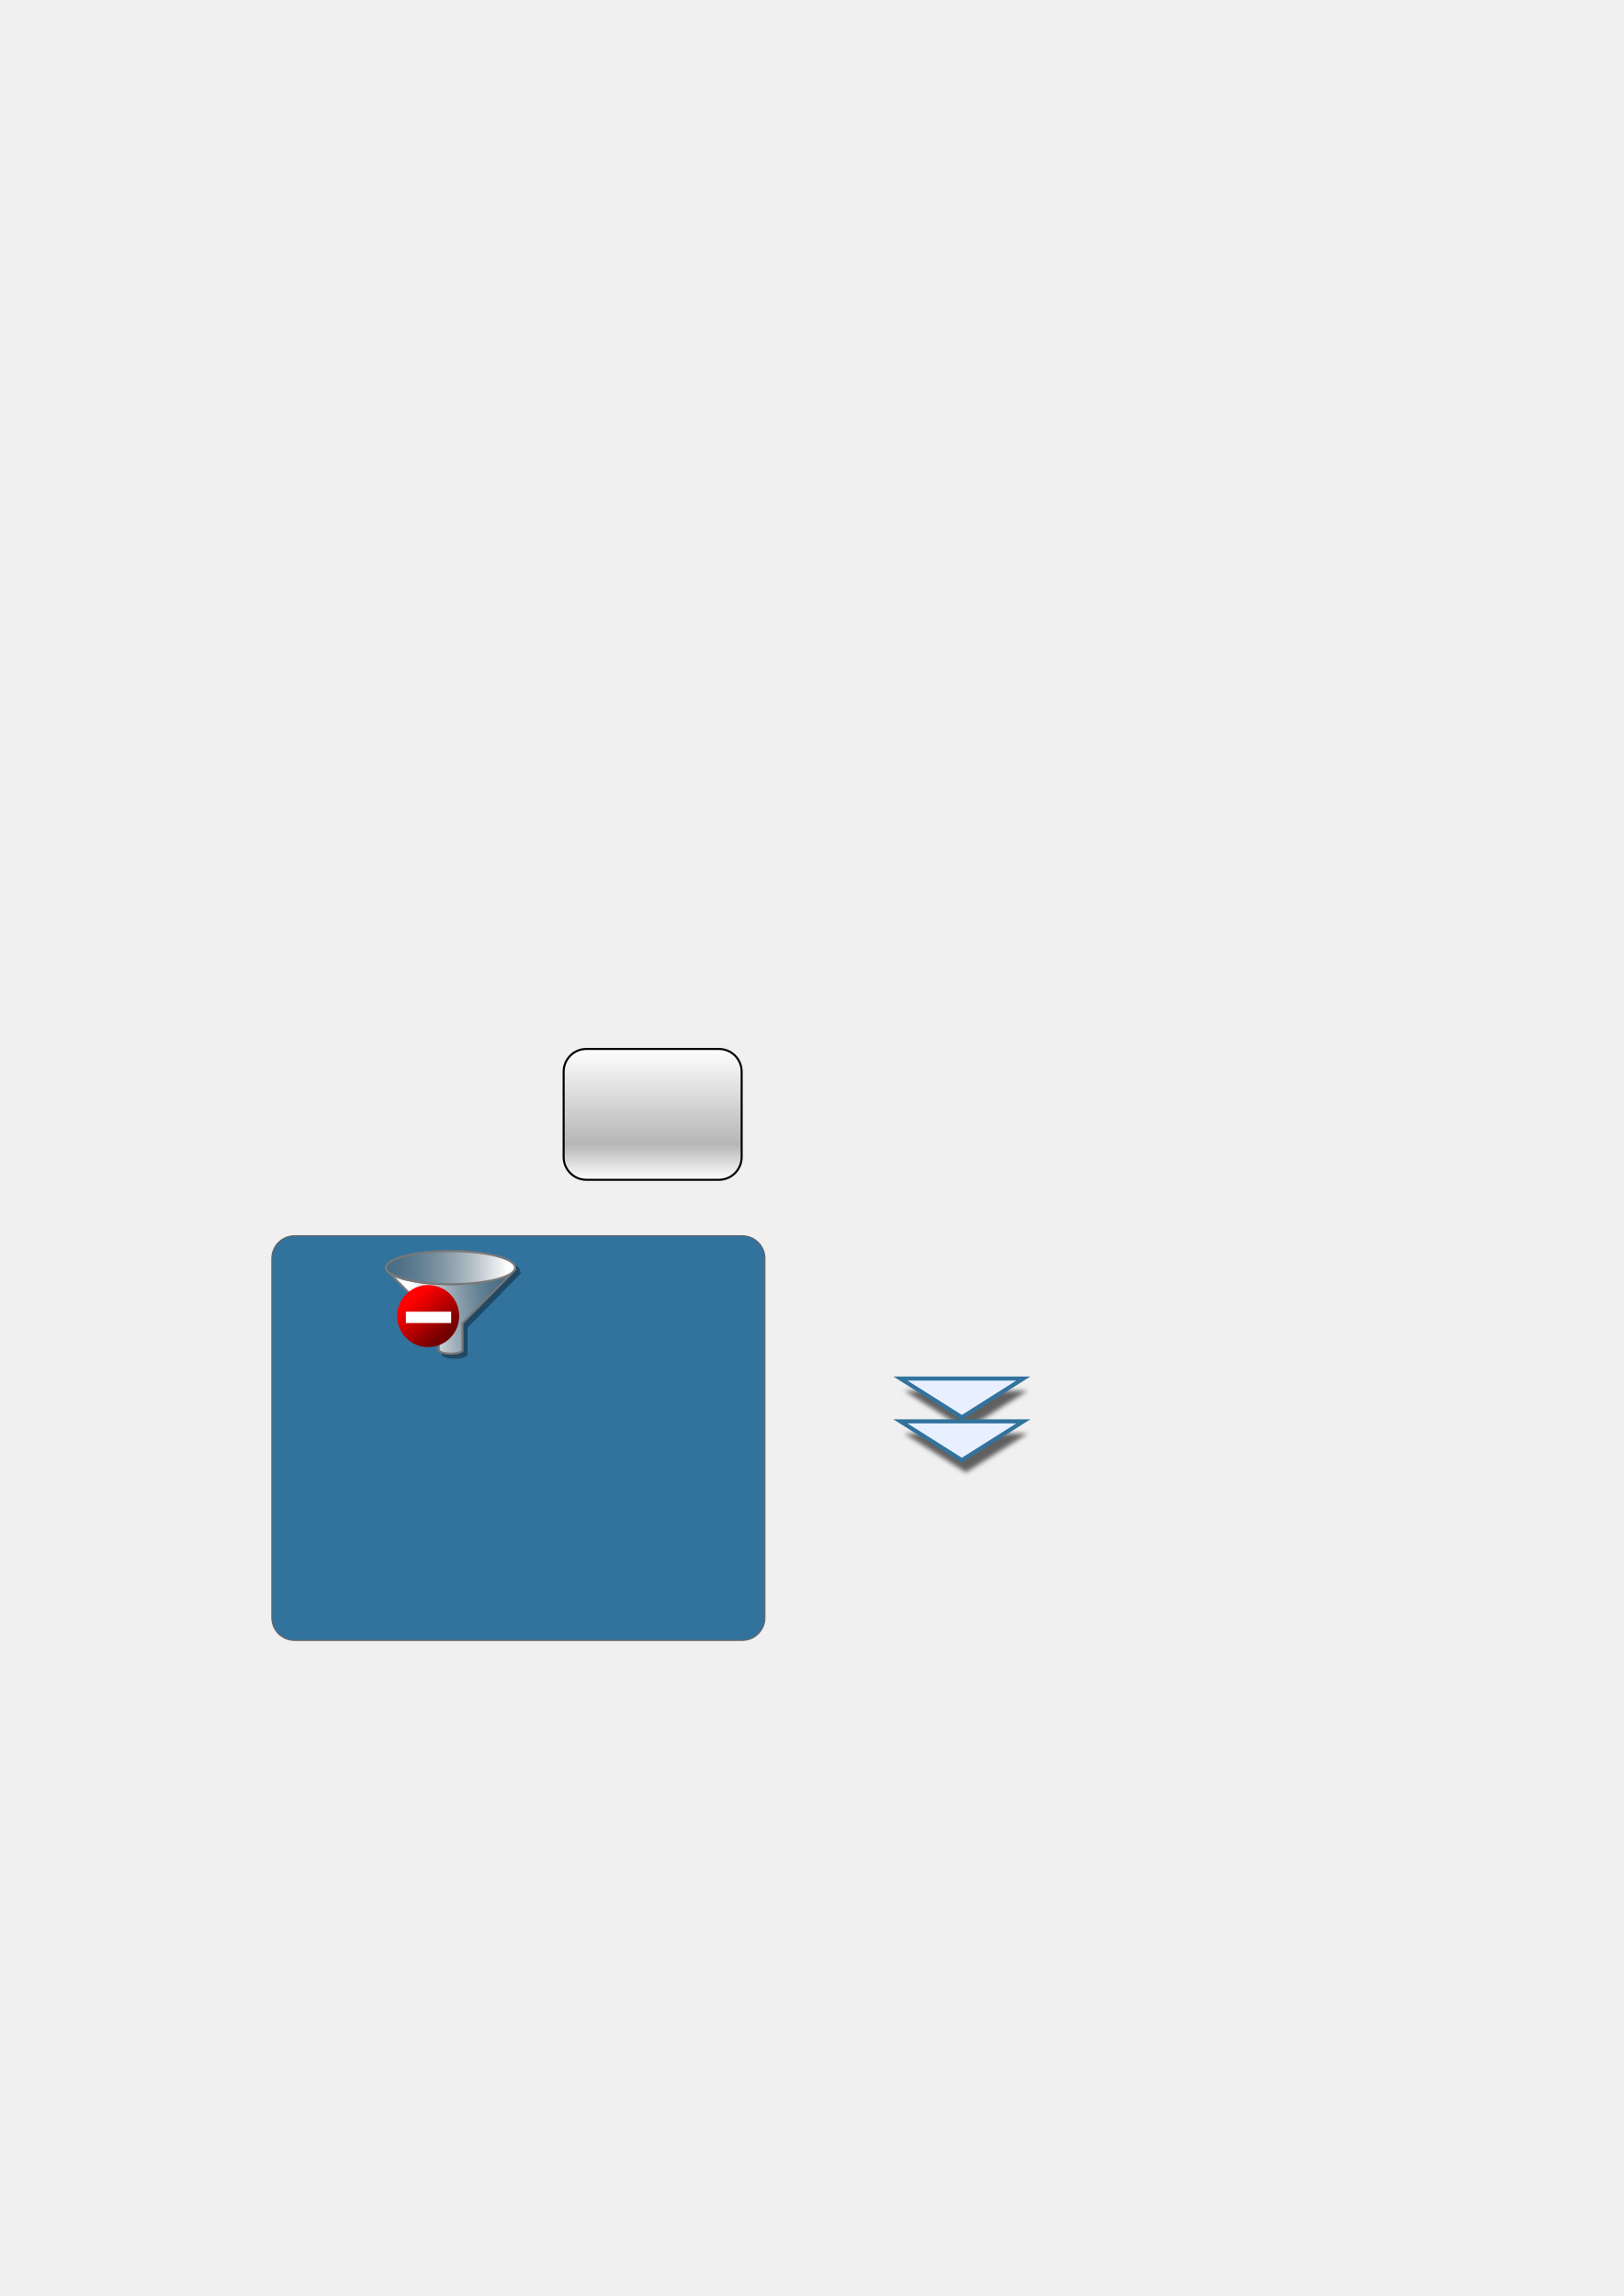
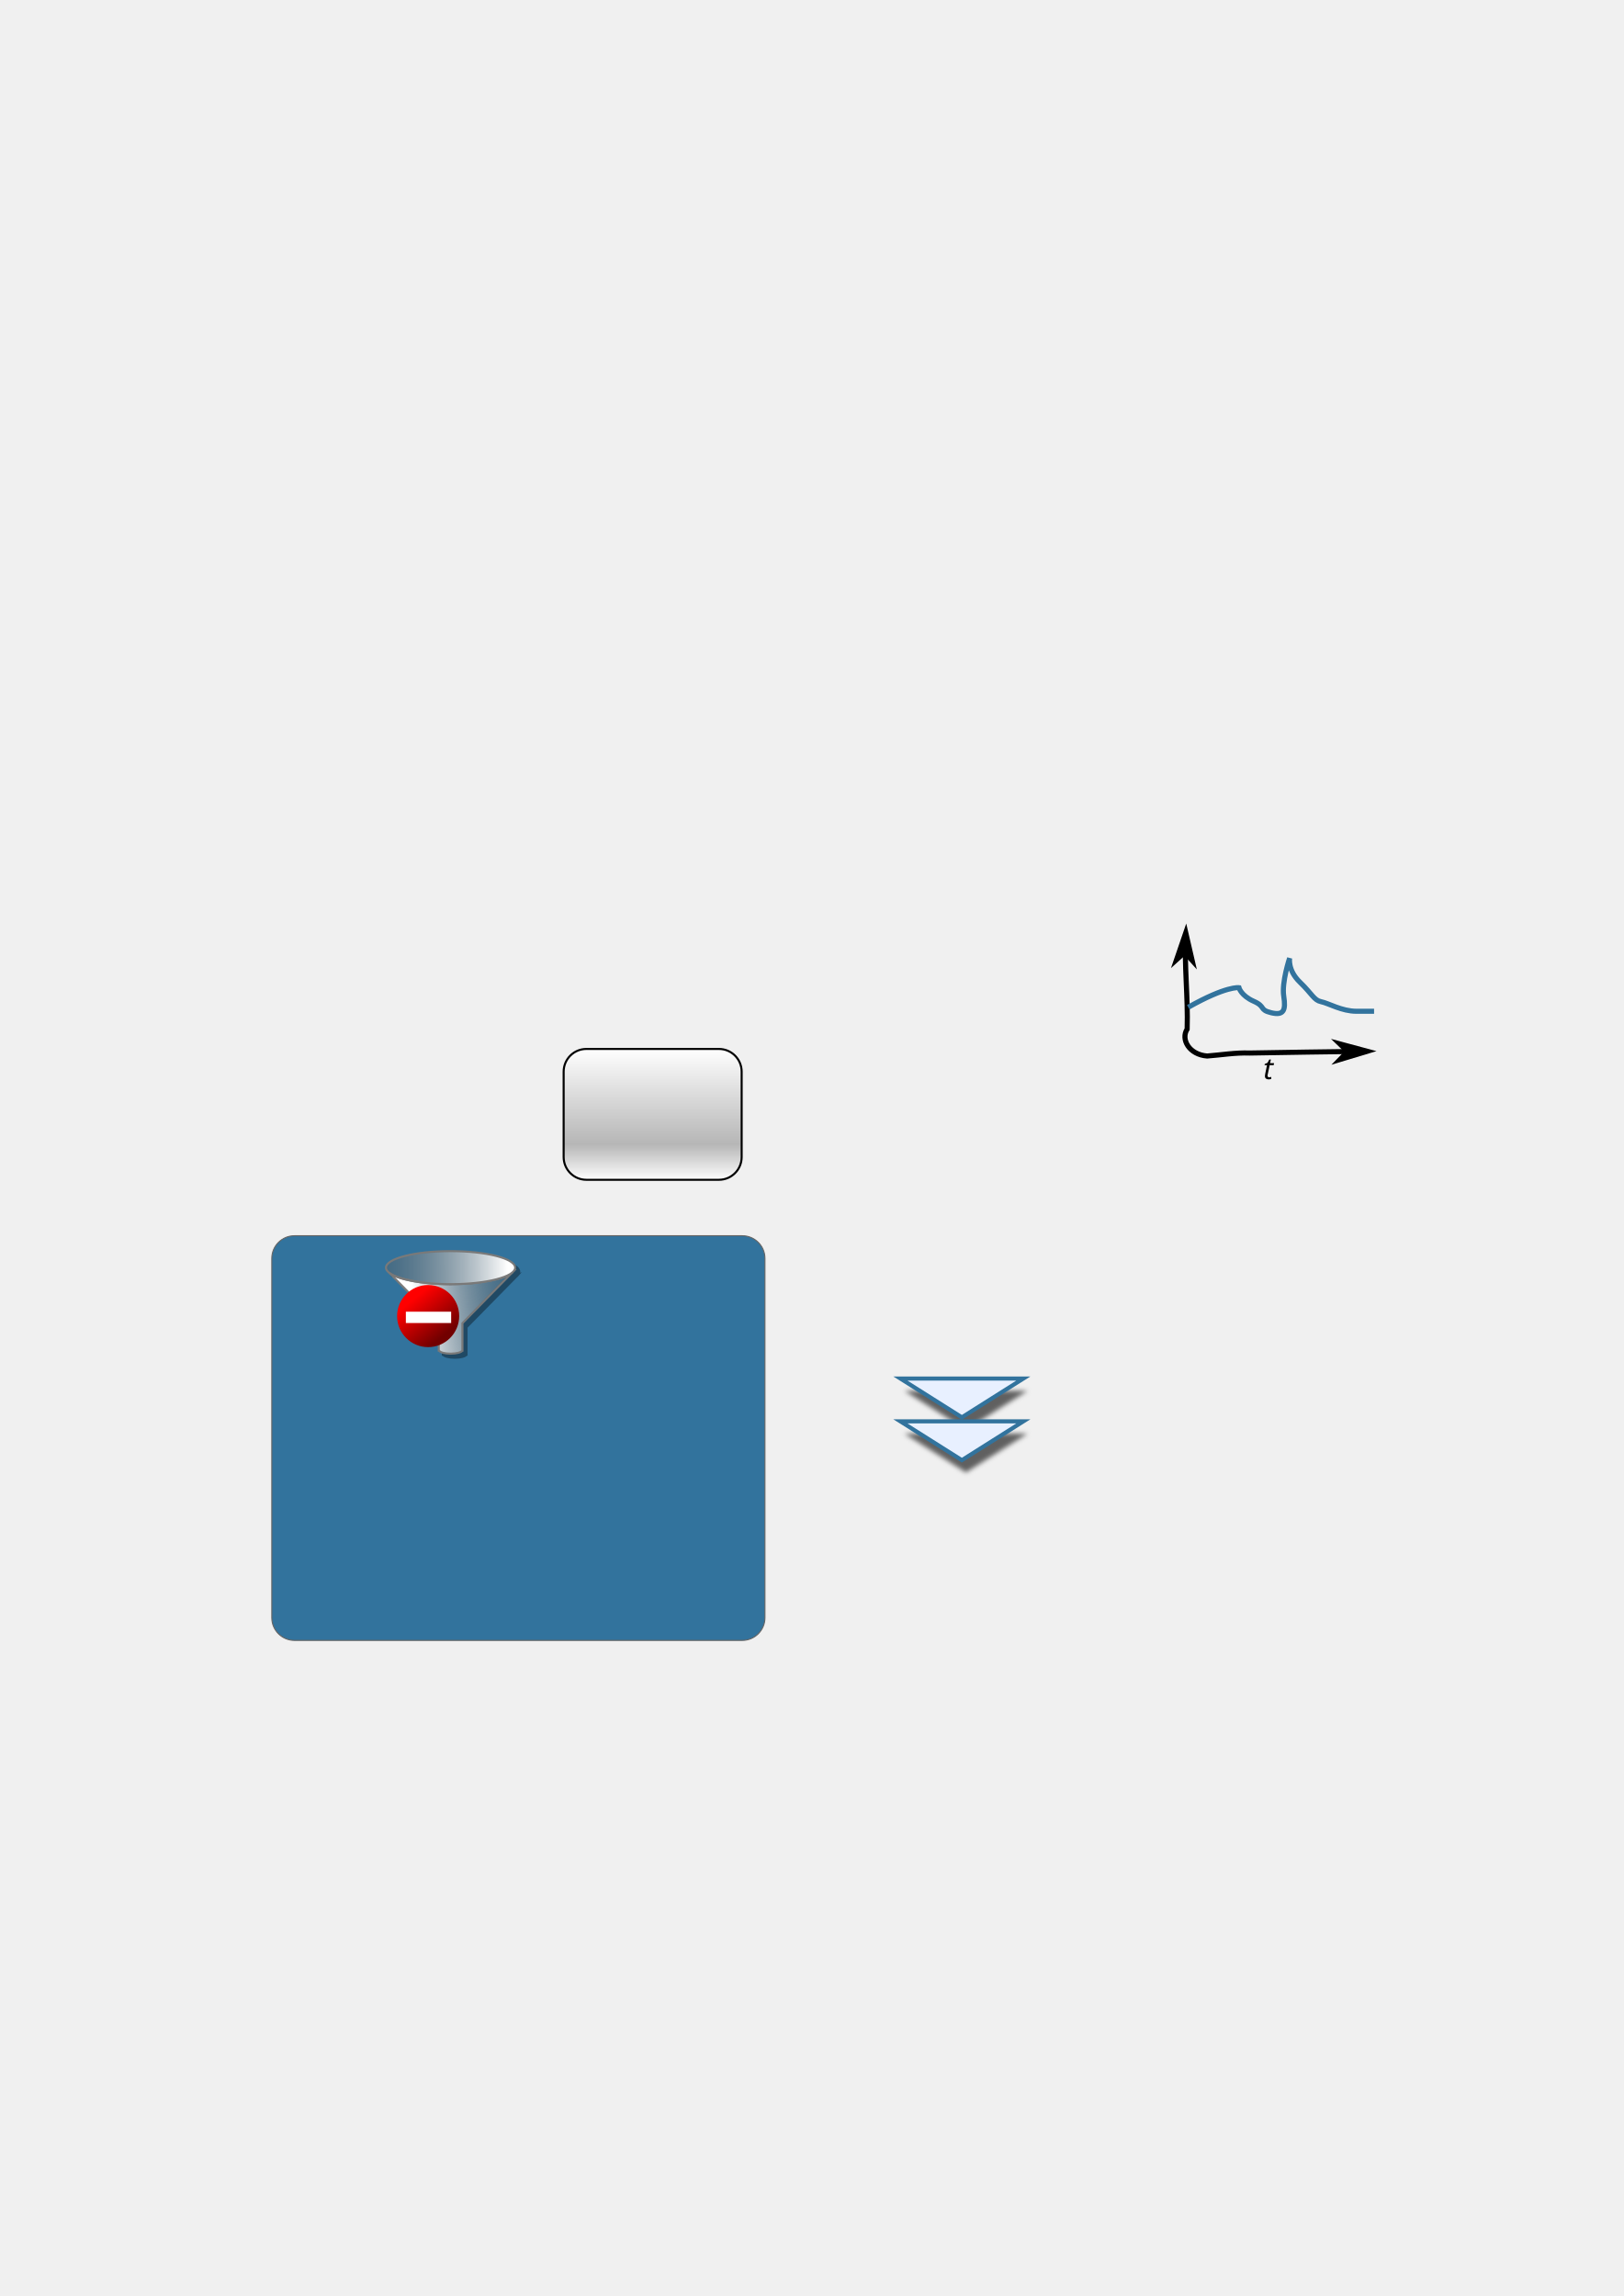
<svg xmlns="http://www.w3.org/2000/svg" xmlns:xlink="http://www.w3.org/1999/xlink" width="210mm" height="297mm" id="svg2" version="1.1">
  <defs id="defs4">
+     <marker orient="auto" refY="0.0" refX="0.0" id="Arrow1Mend" style="overflow:visible;">
+       <path id="path3854" d="M 0.0,0.0 L 5.0,-5.0 L -12.5,0.0 L 5.0,5.0 L 0.0,0.0 z " style="fill-rule:evenodd;stroke:#000000;stroke-width:1.0pt;" transform="scale(0.4) rotate(180) translate(10,0)" />
+     </marker>
+     <marker orient="auto" refY="0.0" refX="0.0" id="Arrow1Mstart" style="overflow:visible">
+       <path id="path4102" d="M 0.0,0.0 L 5.0,-5.0 L -12.5,0.0 L 5.0,5.0 L 0.0,0.0 z " style="fill-rule:evenodd;stroke:#000000;stroke-width:1.0pt" transform="scale(0.4) translate(10,0)" />
+     </marker>
    <linearGradient id="linearGradient3981">
      <stop id="stop3983" offset="0" style="stop-color:#ffffff;stop-opacity:1;" />
      <stop style="stop-color:#b6b6b6;stop-opacity:1;" offset="0.726" id="stop3987" />
      <stop id="stop3985" offset="1" style="stop-color:#ffffff;stop-opacity:1;" />
    </linearGradient>
    <linearGradient id="linearGradient3931">
      <stop style="stop-color:#ff0000;stop-opacity:1;" offset="0" id="stop3933" />
      <stop style="stop-color:#720000;stop-opacity:1" offset="1" id="stop3935" />
    </linearGradient>
    <linearGradient id="linearGradient3869">
      <stop style="stop-color:#ffffff;stop-opacity:1" offset="0" id="stop3871" />
      <stop style="stop-color:#626262;stop-opacity:0.4" offset="1" id="stop3873" />
    </linearGradient>
    <linearGradient id="linearGradient3855">
      <stop style="stop-color:#ffffff;stop-opacity:1;" offset="0" id="stop3857" />
      <stop style="stop-color:#636363;stop-opacity:0.36" offset="1" id="stop3859" />
    </linearGradient>
    <linearGradient xlink:href="#linearGradient3869" id="linearGradient3912" gradientUnits="userSpaceOnUse" x1="249.866" y1="618.844" x2="190.438" y2="619.023" />
    <linearGradient xlink:href="#linearGradient3855" id="linearGradient3916" gradientUnits="userSpaceOnUse" x1="201.696" y1="632.094" x2="246.429" y2="625.755" />
    <linearGradient xlink:href="#linearGradient3931" id="linearGradient3946" gradientUnits="userSpaceOnUse" x1="203.163" y1="631.272" x2="217.807" y2="649.082" gradientTransform="translate(-52.85714,25)" />
    <linearGradient xlink:href="#linearGradient3981" id="linearGradient3979" x1="180.549" y1="633.217" x2="259.657" y2="633.217" gradientUnits="userSpaceOnUse" gradientTransform="matrix(0.8189412,0,0,1.386228,364.5674,-1196.814)" />
-     <filter id="filter3782">
-       <feGaussianBlur stdDeviation="1.421" id="feGaussianBlur3784" />
-     </filter>
    <filter id="filter3820" x="-0.049" width="1.098" y="-0.155" height="1.31">
      <feGaussianBlur stdDeviation="1.225" id="feGaussianBlur3822" />
    </filter>
    <filter id="filter3824" x="-0.049" width="1.098" y="-0.155" height="1.31">
      <feGaussianBlur stdDeviation="1.225" id="feGaussianBlur3826" />
    </filter>
  </defs>
  <g id="layer1">
    <rect style="fill:url(#linearGradient3979);fill-opacity:1;stroke:#000000;stroke-width:1;stroke-opacity:1" id="rect2985" width="63.966" height="87.014" x="512.836" y="-362.538" ry="11.112" rx="11.112" transform="matrix(0,1,-1,0,0,0)" />
    <rect style="fill:#32739d;fill-opacity:1;stroke:#636363;stroke-width:0.5;stroke-linecap:butt;stroke-miterlimit:4;stroke-opacity:1;stroke-dasharray:none;stroke-dashoffset:0" id="rect3989" width="241.071" height="197.857" x="132.857" y="604.148" rx="11.112" ry="11.112" />
    <path style="opacity:0.367;fill:#000000;fill-opacity:1;stroke:#000000;stroke-opacity:1.0" d="M 251.562 618.75 C 251.724 619.081 251.812 619.408 251.812 619.75 C 251.812 620.62 251.276 621.464 250.281 622.25 L 226.062 646.906 L 226.062 660 L 226.062 660.312 L 226 660.312 C 225.542 661.178 223.165 661.812 220.312 661.812 C 218.837 661.812 217.49 661.627 216.469 661.344 L 216.469 662.312 L 216.625 662.312 C 217.083 663.178 219.46 663.812 222.312 663.812 C 225.165 663.812 227.542 663.178 228 662.312 L 228.062 662.312 L 228.062 662 L 228.062 648.906 L 252.281 624.25 C 252.683 623.933 253.003 623.614 253.25 623.281 L 253.469 623.031 C 253.447 623.039 253.428 623.055 253.406 623.062 C 253.669 622.643 253.812 622.189 253.812 621.75 C 253.812 620.692 253.007 619.675 251.562 618.75 z M 251.469 621.031 L 251.25 621.281 C 251.306 621.205 251.358 621.139 251.406 621.062 C 251.428 621.055 251.447 621.039 251.469 621.031 z M 191.281 623.281 C 191.518 623.601 191.838 623.913 192.219 624.219 L 191.281 623.281 z M 207.062 627.094 C 208.116 627.219 209.169 627.342 210.281 627.438 C 209.184 627.344 208.102 627.217 207.062 627.094 z M 231.438 627.312 C 230.838 627.371 230.241 627.42 229.625 627.469 C 230.24 627.42 230.84 627.371 231.438 627.312 z M 215.375 627.75 C 216.969 627.814 218.586 627.844 220.25 627.844 C 218.592 627.844 216.964 627.813 215.375 627.75 z " id="path3906" />
    <path style="fill:url(#linearGradient3916);fill-opacity:1;stroke:#797979;stroke-opacity:1;opacity:1" d="m 251.469,621.031 c -0.022,0.008 -0.04,0.024 -0.062,0.031 -0.048,0.076 -0.1,0.143 -0.156,0.219 l 0.219,-0.25 z m -1.188,1.219 c -4.106,3.243 -15.997,5.594 -30.031,5.594 -13.919,0 -25.707,-2.33 -29.906,-5.531 l 24.125,24.594 0,13.406 0.156,0 c 0.458,0.865 2.835,1.5 5.688,1.5 2.853,0 5.229,-0.635 5.688,-1.5 l 0.062,0 0,-0.312 0,-13.094 24.219,-24.656 z" id="rect3848" />
    <path style="fill:url(#linearGradient3912);fill-opacity:1;stroke:#797979;stroke-opacity:1;opacity:1" d="m 253.548,619.007 c 0,4.463 -14.472,8.081 -32.325,8.081 -17.853,0 -32.325,-3.618 -32.325,-8.081 0,-4.463 14.472,-8.081 32.325,-8.081 17.853,0 32.325,3.618 32.325,8.081 z" id="path3851" transform="matrix(0.9765625,0,0,1,4.204095,0.75)" />
    <g id="g3952" transform="translate(-1.071429,3.928571)">
      <g id="g3948">
        <path style="fill:url(#linearGradient3946);fill-opacity:1;stroke:none" id="path3929" d="m 172.679,664.505 c 0,8.383 -6.796,15.179 -15.179,15.179 -8.383,0 -15.179,-6.796 -15.179,-15.179 0,-8.383 6.796,-15.179 15.179,-15.179 8.383,0 15.179,6.796 15.179,15.179 z" transform="translate(52.85714,-25)" />
        <rect style="fill:#ffffff;fill-opacity:1;stroke:none" id="rect3939" width="22.143" height="5.536" x="199.464" y="637.362" />
      </g>
    </g>
    <path style="opacity:0.6;fill:#000000;fill-opacity:1;stroke:none;filter:url(#filter3824)" d="M 502.231,700.907 472.179,719.879 442.127,700.907 z" id="path3818" />
    <path id="path3816" d="m 502.231,679.969 -30.052,18.971 -30.052,-18.971 z" style="opacity:0.6;fill:#000000;fill-opacity:1;stroke:none;filter:url(#filter3820)" />
    <path id="path3803" d="M 500.231,694.907 470.179,713.879 440.127,694.907 z" style="fill:#e8f0ff;fill-opacity:1;stroke:#32739d;stroke-width:2;stroke-linecap:butt;stroke-miterlimit:4;stroke-opacity:1;stroke-dashoffset:0" />
    <path style="fill:#e8f0ff;fill-opacity:1;stroke:#32739d;stroke-width:2;stroke-linecap:butt;stroke-miterlimit:4;stroke-opacity:1;stroke-dashoffset:0" d="m 500.231,673.969 -30.052,18.971 -30.052,-18.971 z" id="rect3799" />
+     <path style="fill:none;stroke:#000000;stroke-width:2.492;stroke-linecap:butt;stroke-linejoin:miter;stroke-miterlimit:4;stroke-opacity:1;stroke-dasharray:none;marker-start:url(#Arrow1Mstart);marker-end:url(#Arrow1Mend)" d="m 579.604,456.418 c -0.798,15.569 1.195,31.128 0.704,46.698 -3.257,5.127 1.065,12.514 9.776,13.173 6.926,-0.522 13.754,-1.716 20.774,-1.459 19.025,-0.394 38.061,-0.567 57.088,-0.854" id="path3069" />
+     <path style="fill:none;stroke:#32739d;stroke-width:2.492;stroke-linecap:butt;stroke-linejoin:miter;stroke-miterlimit:4;stroke-opacity:1;stroke-dasharray:none" d="m 580.854,492.445 c 18.668,-10.543 24.771,-9.562 24.771,-9.562 0,0 1.077,3.923 7.18,6.62 6.103,2.697 2.513,4.168 8.616,5.639 6.103,1.471 7.18,-1.226 6.103,-8.091 -1.077,-6.865 2.872,-18.633 2.872,-18.633 0,0 -1.077,5.884 5.026,11.768 6.103,5.884 6.821,8.826 10.411,9.562 3.59,0.736 10.052,4.658 17.232,4.658 7.18,0 8.616,0 8.616,0" id="path5225" />
+     <text xml:space="preserve" style="font-size:14.555px;font-style:oblique;font-weight:normal;line-height:125%;letter-spacing:0px;word-spacing:0px;fill:#000000;fill-opacity:1;stroke:none;font-family:Sans;-inkscape-font-specification:Sans Oblique" x="617.5" y="527.586" id="text3030">
+       <tspan id="tspan3032" x="617.5" y="527.586">t</tspan>
+     </text>
  </g>
</svg>
